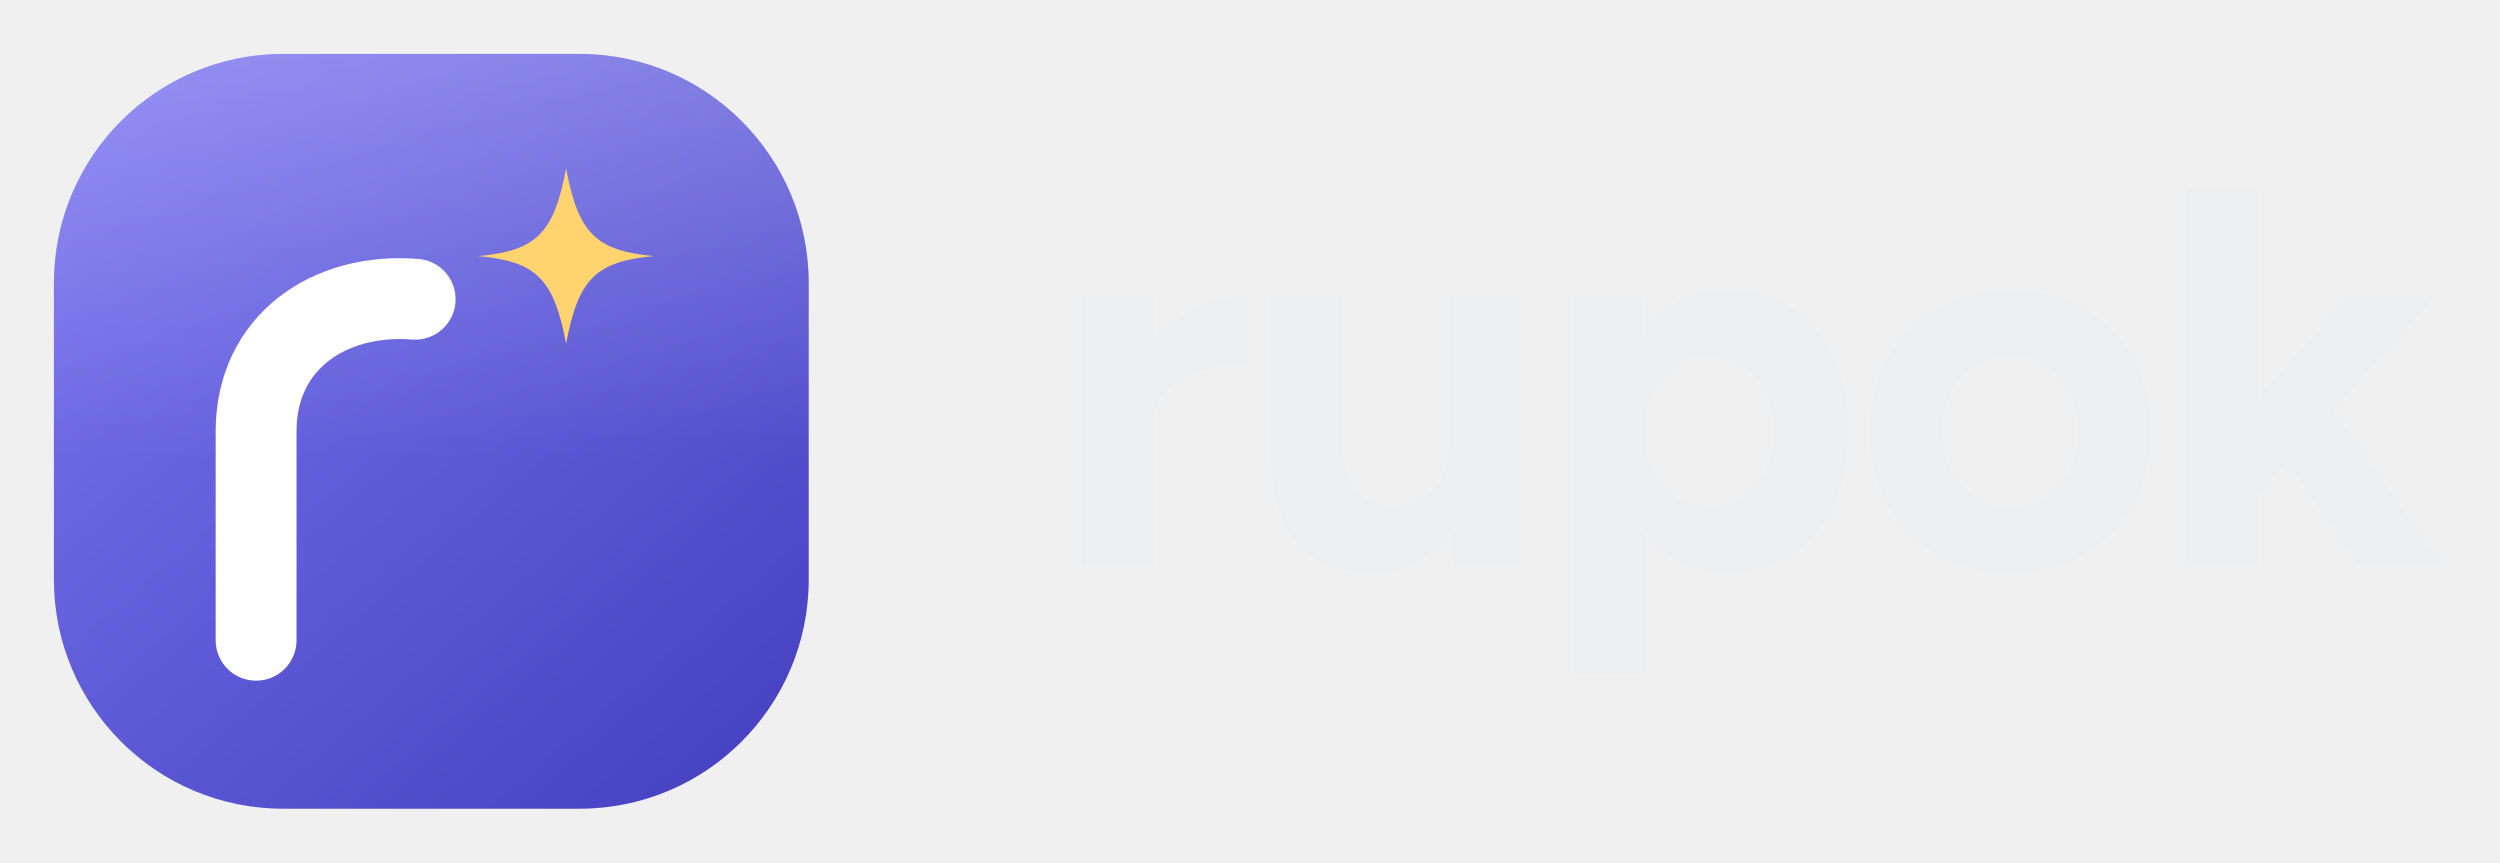
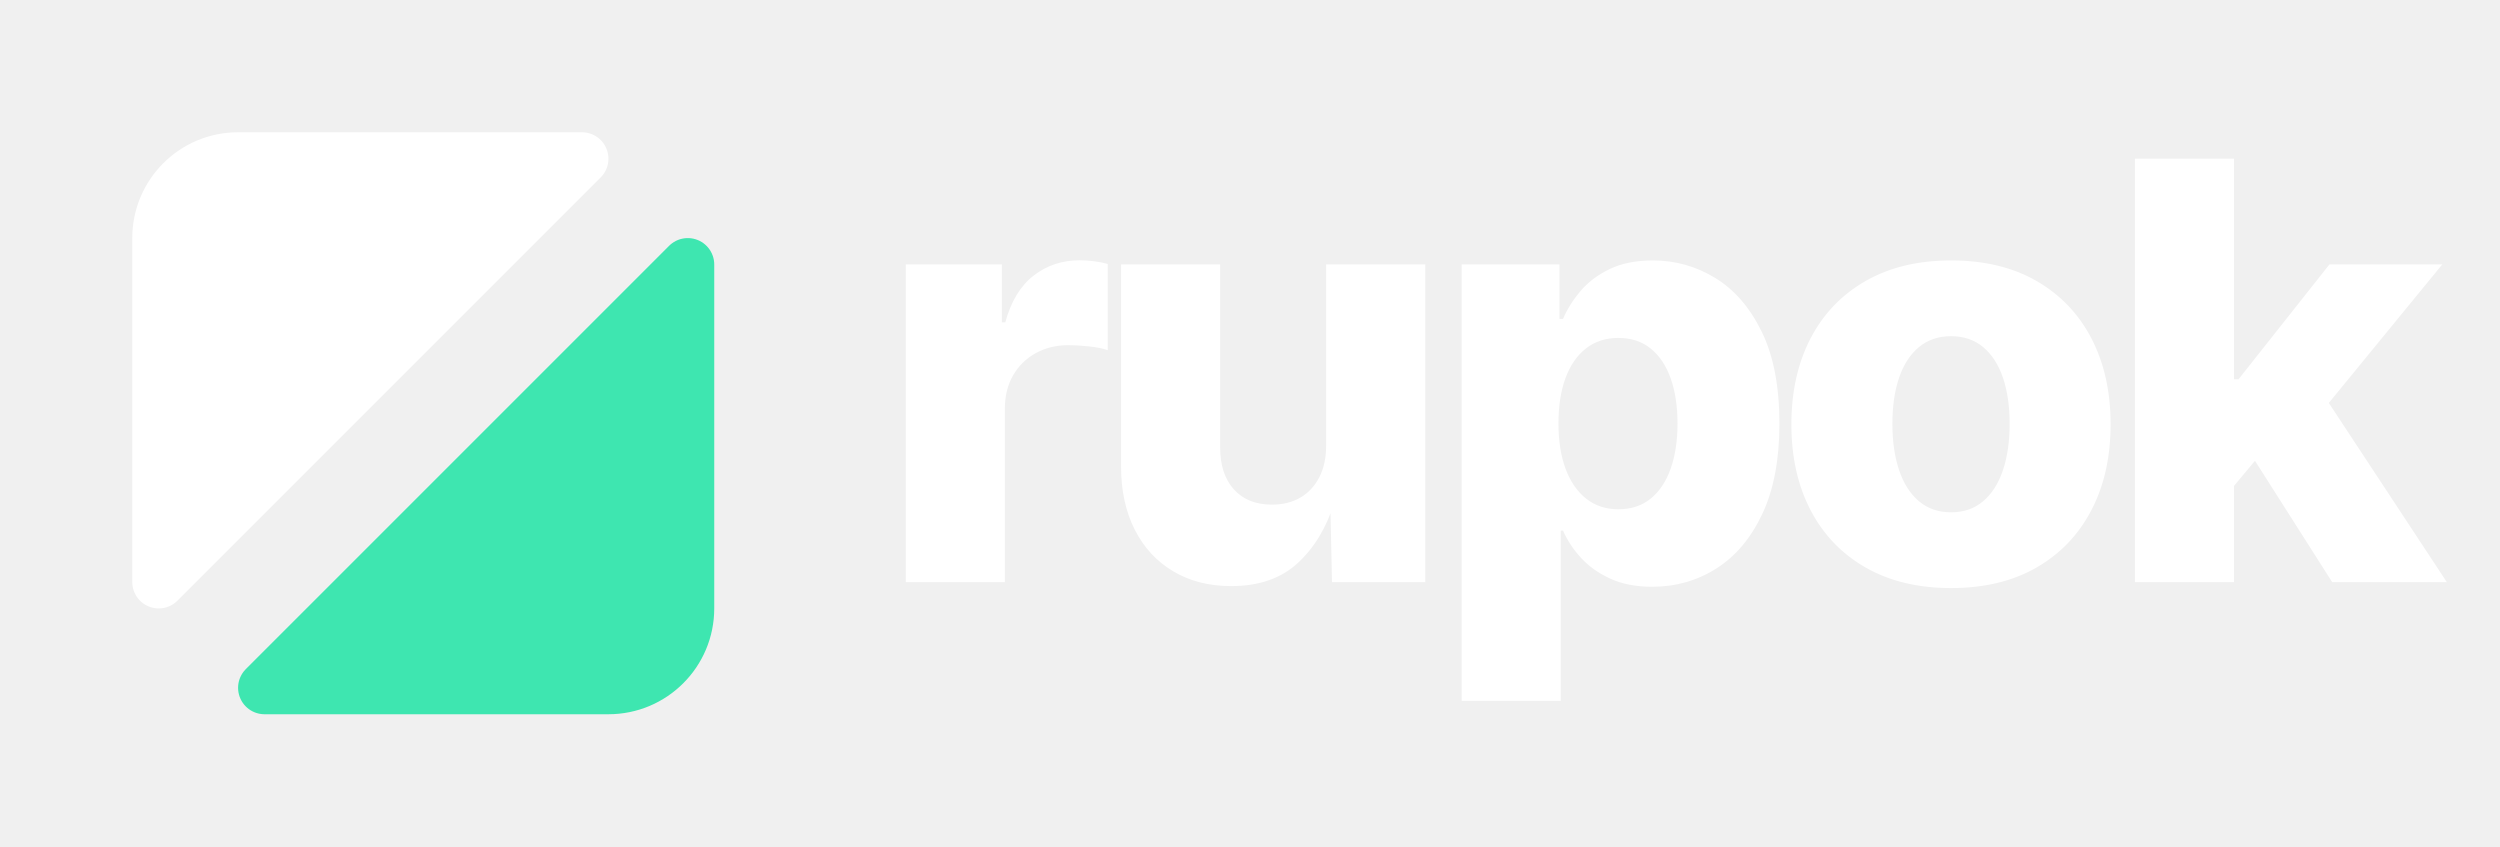
- <svg xmlns="http://www.w3.org/2000/svg" viewBox="0 0 185.48 64" width="185.48" height="64" role="img" aria-label="Rupok">
-   <defs>
-     <linearGradient id="rp-bg" x1="8" y1="4" x2="56" y2="60" gradientUnits="userSpaceOnUse">
-       <stop offset="0" stop-color="#7B76F0" />
-       <stop offset="1" stop-color="#4440C0" />
-     </linearGradient>
-     <linearGradient id="rp-sheen" x1="32" y1="4" x2="32" y2="34" gradientUnits="userSpaceOnUse">
-       <stop offset="0" stop-color="#fff" stop-opacity=".2" />
-       <stop offset="1" stop-color="#fff" stop-opacity="0" />
-     </linearGradient>
-   </defs>
-   <rect x="4" y="4" width="56" height="56" rx="17" fill="url(#rp-bg)" />
-   <rect x="4" y="4" width="56" height="56" rx="17" fill="url(#rp-sheen)" />
-   <path d="M19 47.5V32c0-6.6 5.4-10.3 11.8-9.8" fill="none" stroke="#fff" stroke-width="6" stroke-linecap="round" stroke-linejoin="round" />
-   <path d="M42 12.5C42.9 17.3 44.2 18.6 48.5 19C44.2 19.4 42.9 20.7 42 25.5C41.1 20.7 39.8 19.4 35.5 19C39.8 18.6 41.1 17.3 42 12.5Z" fill="#FFD36E" />
-   <path transform="translate(78 42)" fill="#EDEEF0" d="M2.28 0.0V-20.0H7.56V-16.336Q8.792 -18.216 10.7 -19.148Q12.608 -20.08 14.64 -20.08V-14.976Q12.808 -14.976 11.188 -14.524Q9.568 -14.072 8.564 -13.08Q7.56 -12.088 7.56 -10.504V0.0Z M23.752 0.48Q21.376 0.48 19.704 -0.484Q18.032 -1.448 17.156 -3.472Q16.28 -5.496 16.28 -8.672V-20.0H21.56V-9.76Q21.56 -7.76 22.028 -6.616Q22.496 -5.472 23.34 -4.984Q24.184 -4.496 25.296 -4.472Q27.344 -4.448 28.44 -5.744Q29.536 -7.04 29.536 -9.504V-20.0H34.816V0.0H29.84L29.624 -2.712Q28.648 -1.184 27.152 -0.352Q25.656 0.48 23.752 0.48Z M38.76 8.0V-20.0H43.736L43.944 -17.176Q44.96 -18.76 46.508 -19.62Q48.056 -20.48 50.072 -20.48Q52.832 -20.48 54.86 -19.2Q56.888 -17.92 58 -15.572Q59.112 -13.224 59.112 -9.999Q59.112 -6.816 58 -4.448Q56.888 -2.08 54.86 -0.8Q52.832 0.48 50.072 0.48Q48.08 0.48 46.568 -0.356Q45.056 -1.192 44.04 -2.704V8.0ZM48.728 -4.368Q50.156 -4.368 51.254 -5.092Q52.352 -5.816 52.996 -7.085Q53.64 -8.354 53.64 -10.001Q53.64 -11.648 53.021 -12.914Q52.401 -14.18 51.3 -14.894Q50.199 -15.608 48.768 -15.608Q47.393 -15.608 46.318 -14.893Q45.243 -14.178 44.642 -12.911Q44.04 -11.643 44.04 -9.997Q44.04 -8.352 44.64 -7.078Q45.241 -5.804 46.298 -5.086Q47.356 -4.368 48.728 -4.368Z M71.212 0.48Q68.141 0.48 65.774 -0.86Q63.407 -2.2 62.064 -4.56Q60.72 -6.92 60.72 -10.0Q60.72 -13.08 62.042 -15.44Q63.364 -17.8 65.73 -19.14Q68.097 -20.48 71.125 -20.48Q74.195 -20.48 76.561 -19.14Q78.928 -17.8 80.252 -15.44Q81.576 -13.08 81.576 -10.0Q81.576 -6.92 80.254 -4.56Q78.932 -2.2 76.586 -0.86Q74.24 0.48 71.212 0.48ZM71.208 -4.384Q72.674 -4.384 73.787 -5.103Q74.9 -5.822 75.538 -7.083Q76.176 -8.345 76.176 -10.0Q76.176 -11.655 75.536 -12.917Q74.895 -14.178 73.751 -14.897Q72.607 -15.616 71.135 -15.616Q69.664 -15.616 68.533 -14.898Q67.401 -14.18 66.761 -12.919Q66.12 -11.659 66.12 -10.005Q66.12 -8.352 66.768 -7.092Q67.416 -5.832 68.57 -5.108Q69.724 -4.384 71.208 -4.384Z M84.24 0.0V-28.0H89.52V-12.552L96.344 -20.0H102.632L95.088 -11.56L103.224 0.0H97.024L91.72 -7.752L89.52 -5.352V0.0Z" />
+ <svg xmlns="http://www.w3.org/2000/svg" viewBox="0 0 189.01 64" width="189.01" height="64" role="img" aria-label="Rupok">
+   <g stroke-width="4" stroke-linejoin="round">
+     <path d="M12 18A6 6 0 0 1 18 12H44L12 44Z" fill="#FFFFFF" stroke="#FFFFFF" />
+     <path d="M52 20V46A6 6 0 0 1 46 52H20Z" fill="#3EE6B0" stroke="#3EE6B0" />
+   </g>
+   <path transform="translate(66 44.01)" fill="#FFFFFF" d="M2.48 0.0V-24.02H9.745V-19.638H10.003Q10.653 -22.02 12.149 -23.175Q13.644 -24.331 15.613 -24.331Q16.141 -24.331 16.707 -24.26Q17.273 -24.19 17.748 -24.054V-17.536Q17.217 -17.726 16.341 -17.82Q15.466 -17.914 14.774 -17.914Q13.399 -17.914 12.304 -17.309Q11.209 -16.704 10.591 -15.626Q9.972 -14.549 9.972 -13.112V0.0Z M27.079 0.301Q24.57 0.301 22.692 -0.821Q20.814 -1.942 19.785 -3.978Q18.757 -6.014 18.757 -8.733V-24.02H26.249V-10.182Q26.249 -8.162 27.285 -7.01Q28.322 -5.858 30.166 -5.858Q31.395 -5.858 32.31 -6.389Q33.225 -6.921 33.742 -7.922Q34.26 -8.923 34.26 -10.311V-24.02H41.757V0.0H34.704L34.574 -6.067H34.893Q34.005 -3.184 32.116 -1.442Q30.228 0.301 27.079 0.301Z M44.508 8.98V-24.02H51.904V-19.896H52.17Q52.627 -20.982 53.488 -22Q54.349 -23.018 55.7 -23.669Q57.051 -24.32 58.968 -24.32Q61.502 -24.32 63.676 -22.996Q65.85 -21.672 67.19 -18.938Q68.531 -16.205 68.531 -11.978Q68.531 -7.909 67.242 -5.165Q65.953 -2.421 63.771 -1.034Q61.589 0.352 58.908 0.352Q57.087 0.352 55.748 -0.26Q54.409 -0.873 53.526 -1.839Q52.644 -2.806 52.17 -3.896H52V8.98ZM56.352 -5.507Q57.808 -5.507 58.8 -6.313Q59.792 -7.118 60.31 -8.582Q60.827 -10.046 60.827 -11.988Q60.827 -13.942 60.312 -15.395Q59.797 -16.849 58.805 -17.655Q57.813 -18.461 56.352 -18.461Q54.923 -18.461 53.909 -17.67Q52.895 -16.88 52.36 -15.431Q51.826 -13.983 51.826 -11.988Q51.826 -10.026 52.363 -8.573Q52.9 -7.12 53.916 -6.313Q54.933 -5.507 56.352 -5.507Z M81.513 0.45Q77.758 0.45 75.045 -1.105Q72.332 -2.66 70.883 -5.445Q69.435 -8.229 69.435 -11.925Q69.435 -15.635 70.883 -18.423Q72.332 -21.21 75.045 -22.765Q77.758 -24.32 81.513 -24.32Q85.274 -24.32 87.973 -22.765Q90.673 -21.21 92.121 -18.423Q93.57 -15.635 93.57 -11.925Q93.57 -8.229 92.121 -5.445Q90.673 -2.66 87.973 -1.105Q85.274 0.45 81.513 0.45ZM81.513 -5.278Q82.945 -5.278 83.934 -6.116Q84.923 -6.954 85.43 -8.462Q85.937 -9.97 85.937 -11.957Q85.937 -13.967 85.43 -15.455Q84.923 -16.943 83.934 -17.768Q82.945 -18.592 81.513 -18.592Q80.071 -18.592 79.079 -17.768Q78.087 -16.943 77.58 -15.458Q77.073 -13.972 77.073 -11.957Q77.073 -9.97 77.58 -8.462Q78.087 -6.954 79.079 -6.116Q80.071 -5.278 81.513 -5.278Z M102.158 -6.383V-15.338H103.243L110.116 -24.02H118.646L108.567 -11.713H106.603ZM95.409 0.0V-32.012H102.901V0.0ZM110.321 0.0 103.934 -10.037 108.872 -15.362 118.99 0.0Z" />
</svg>
